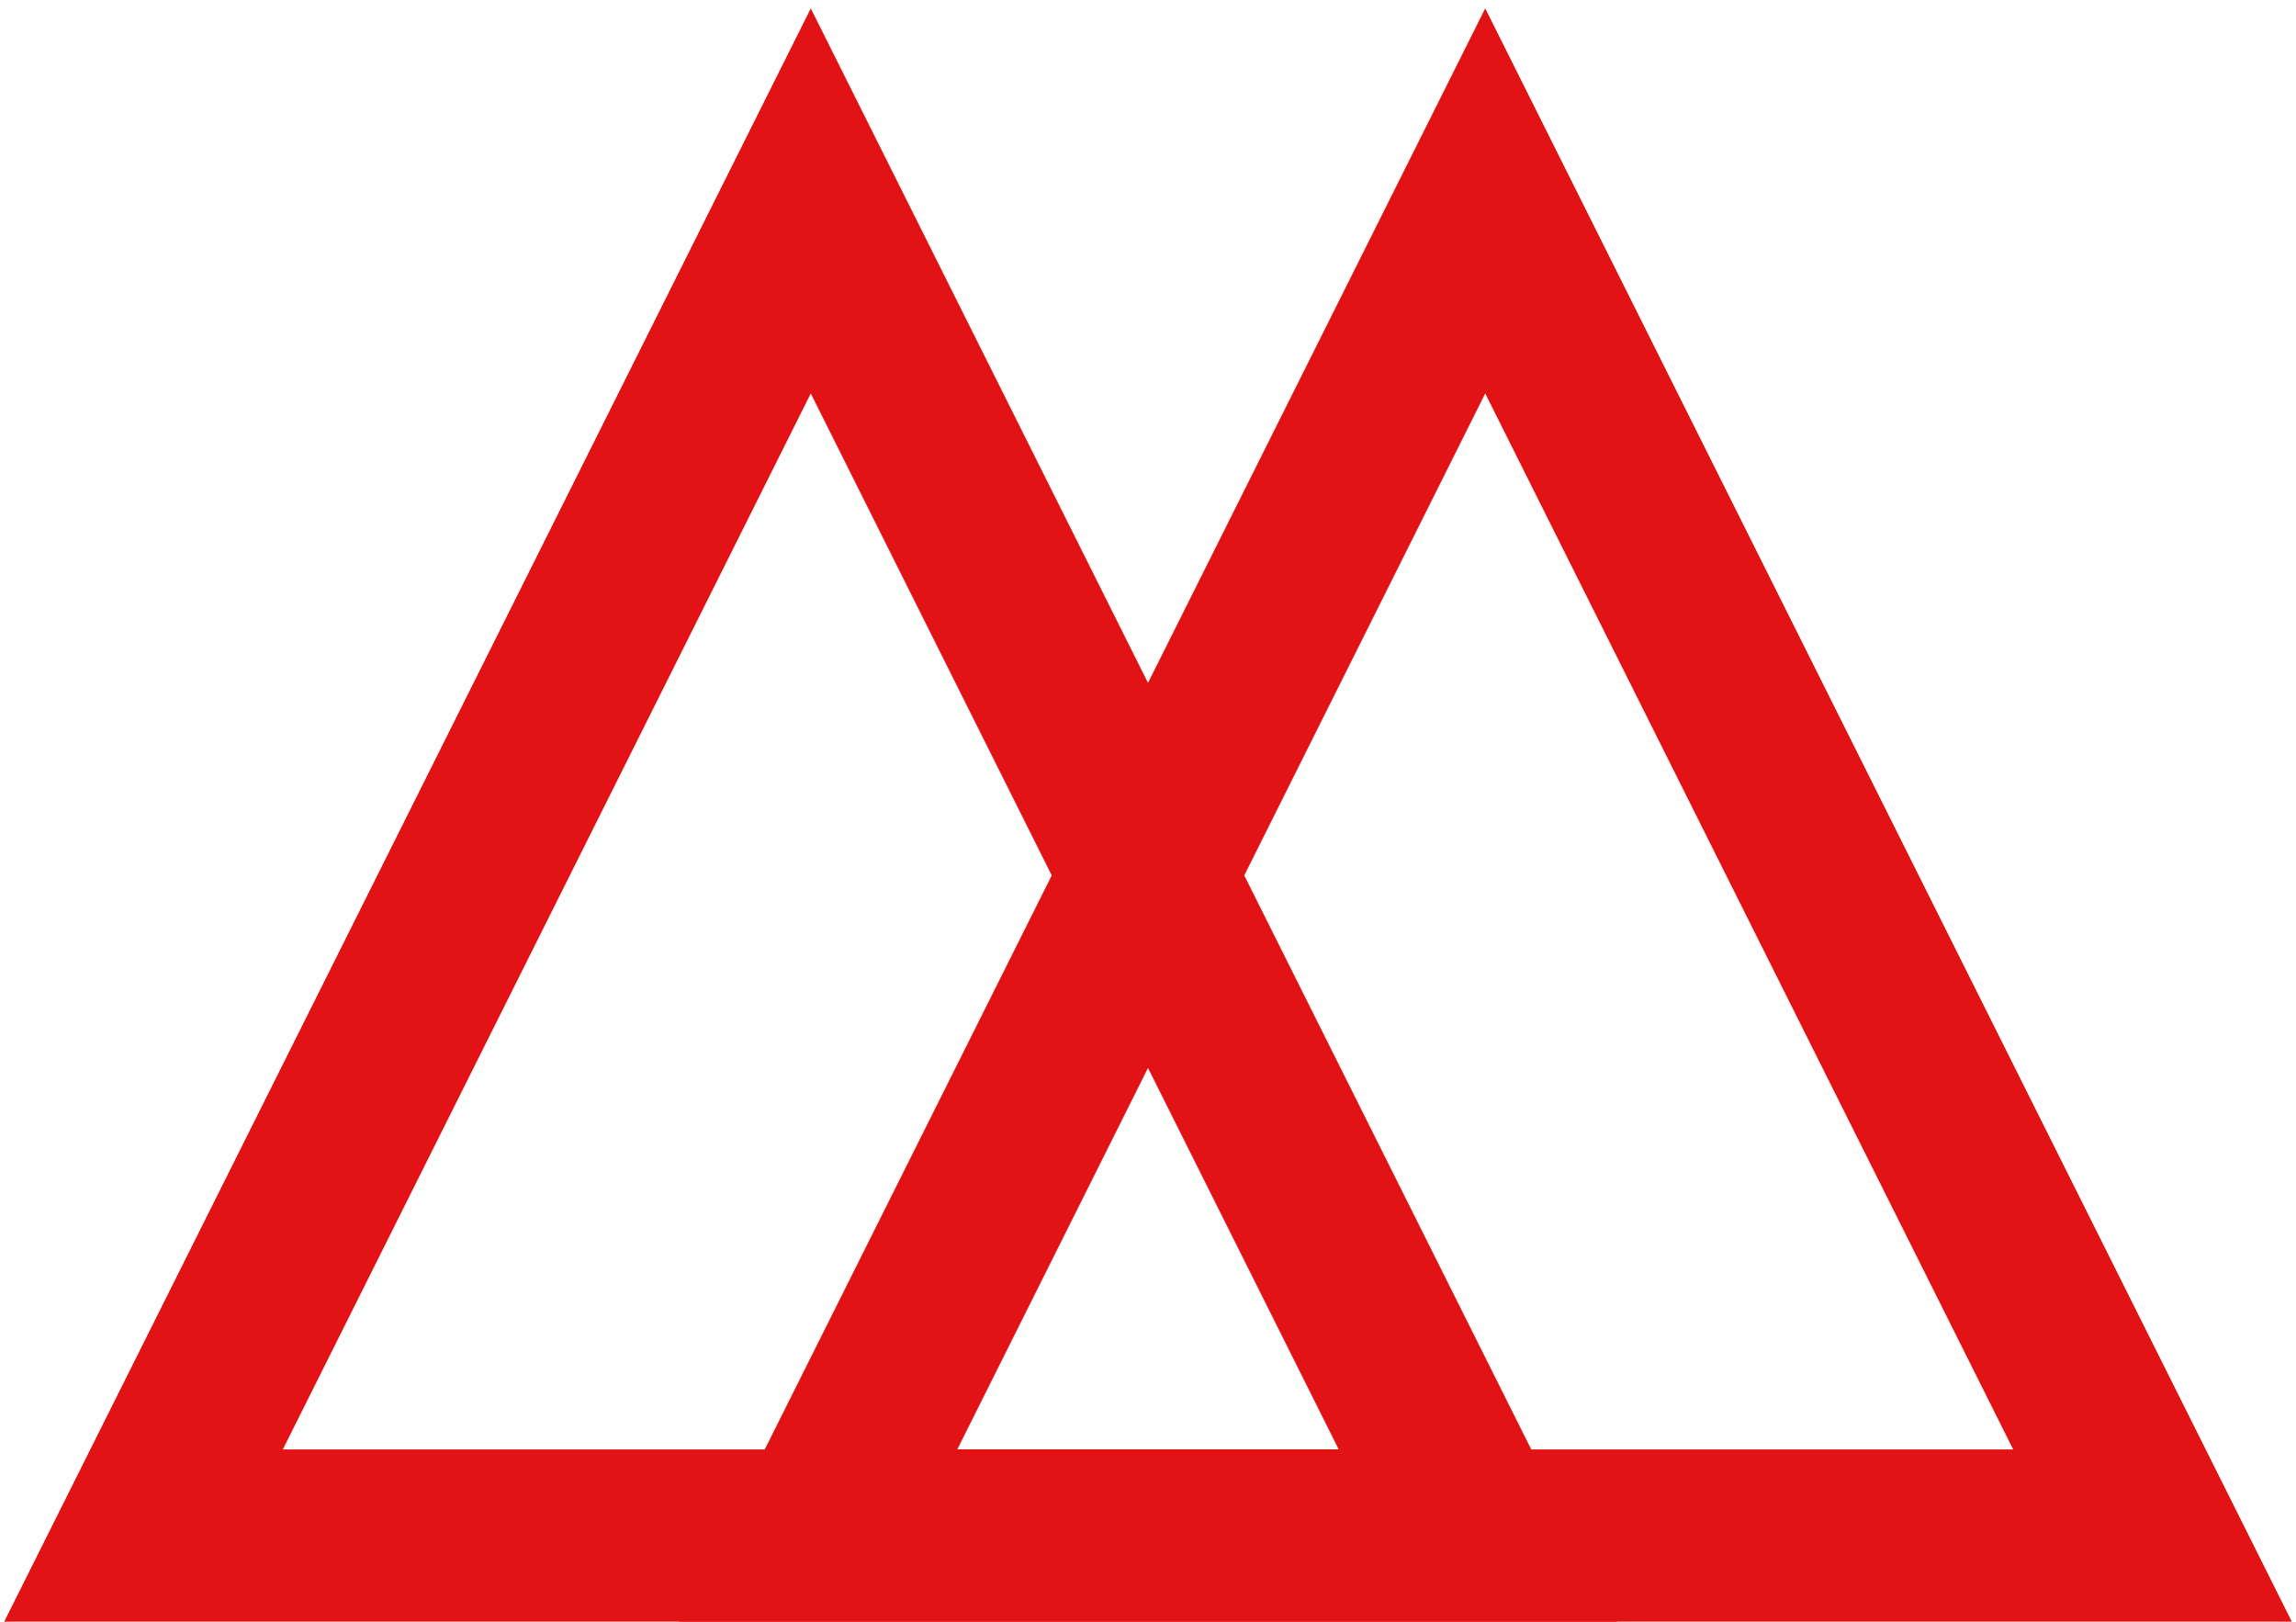
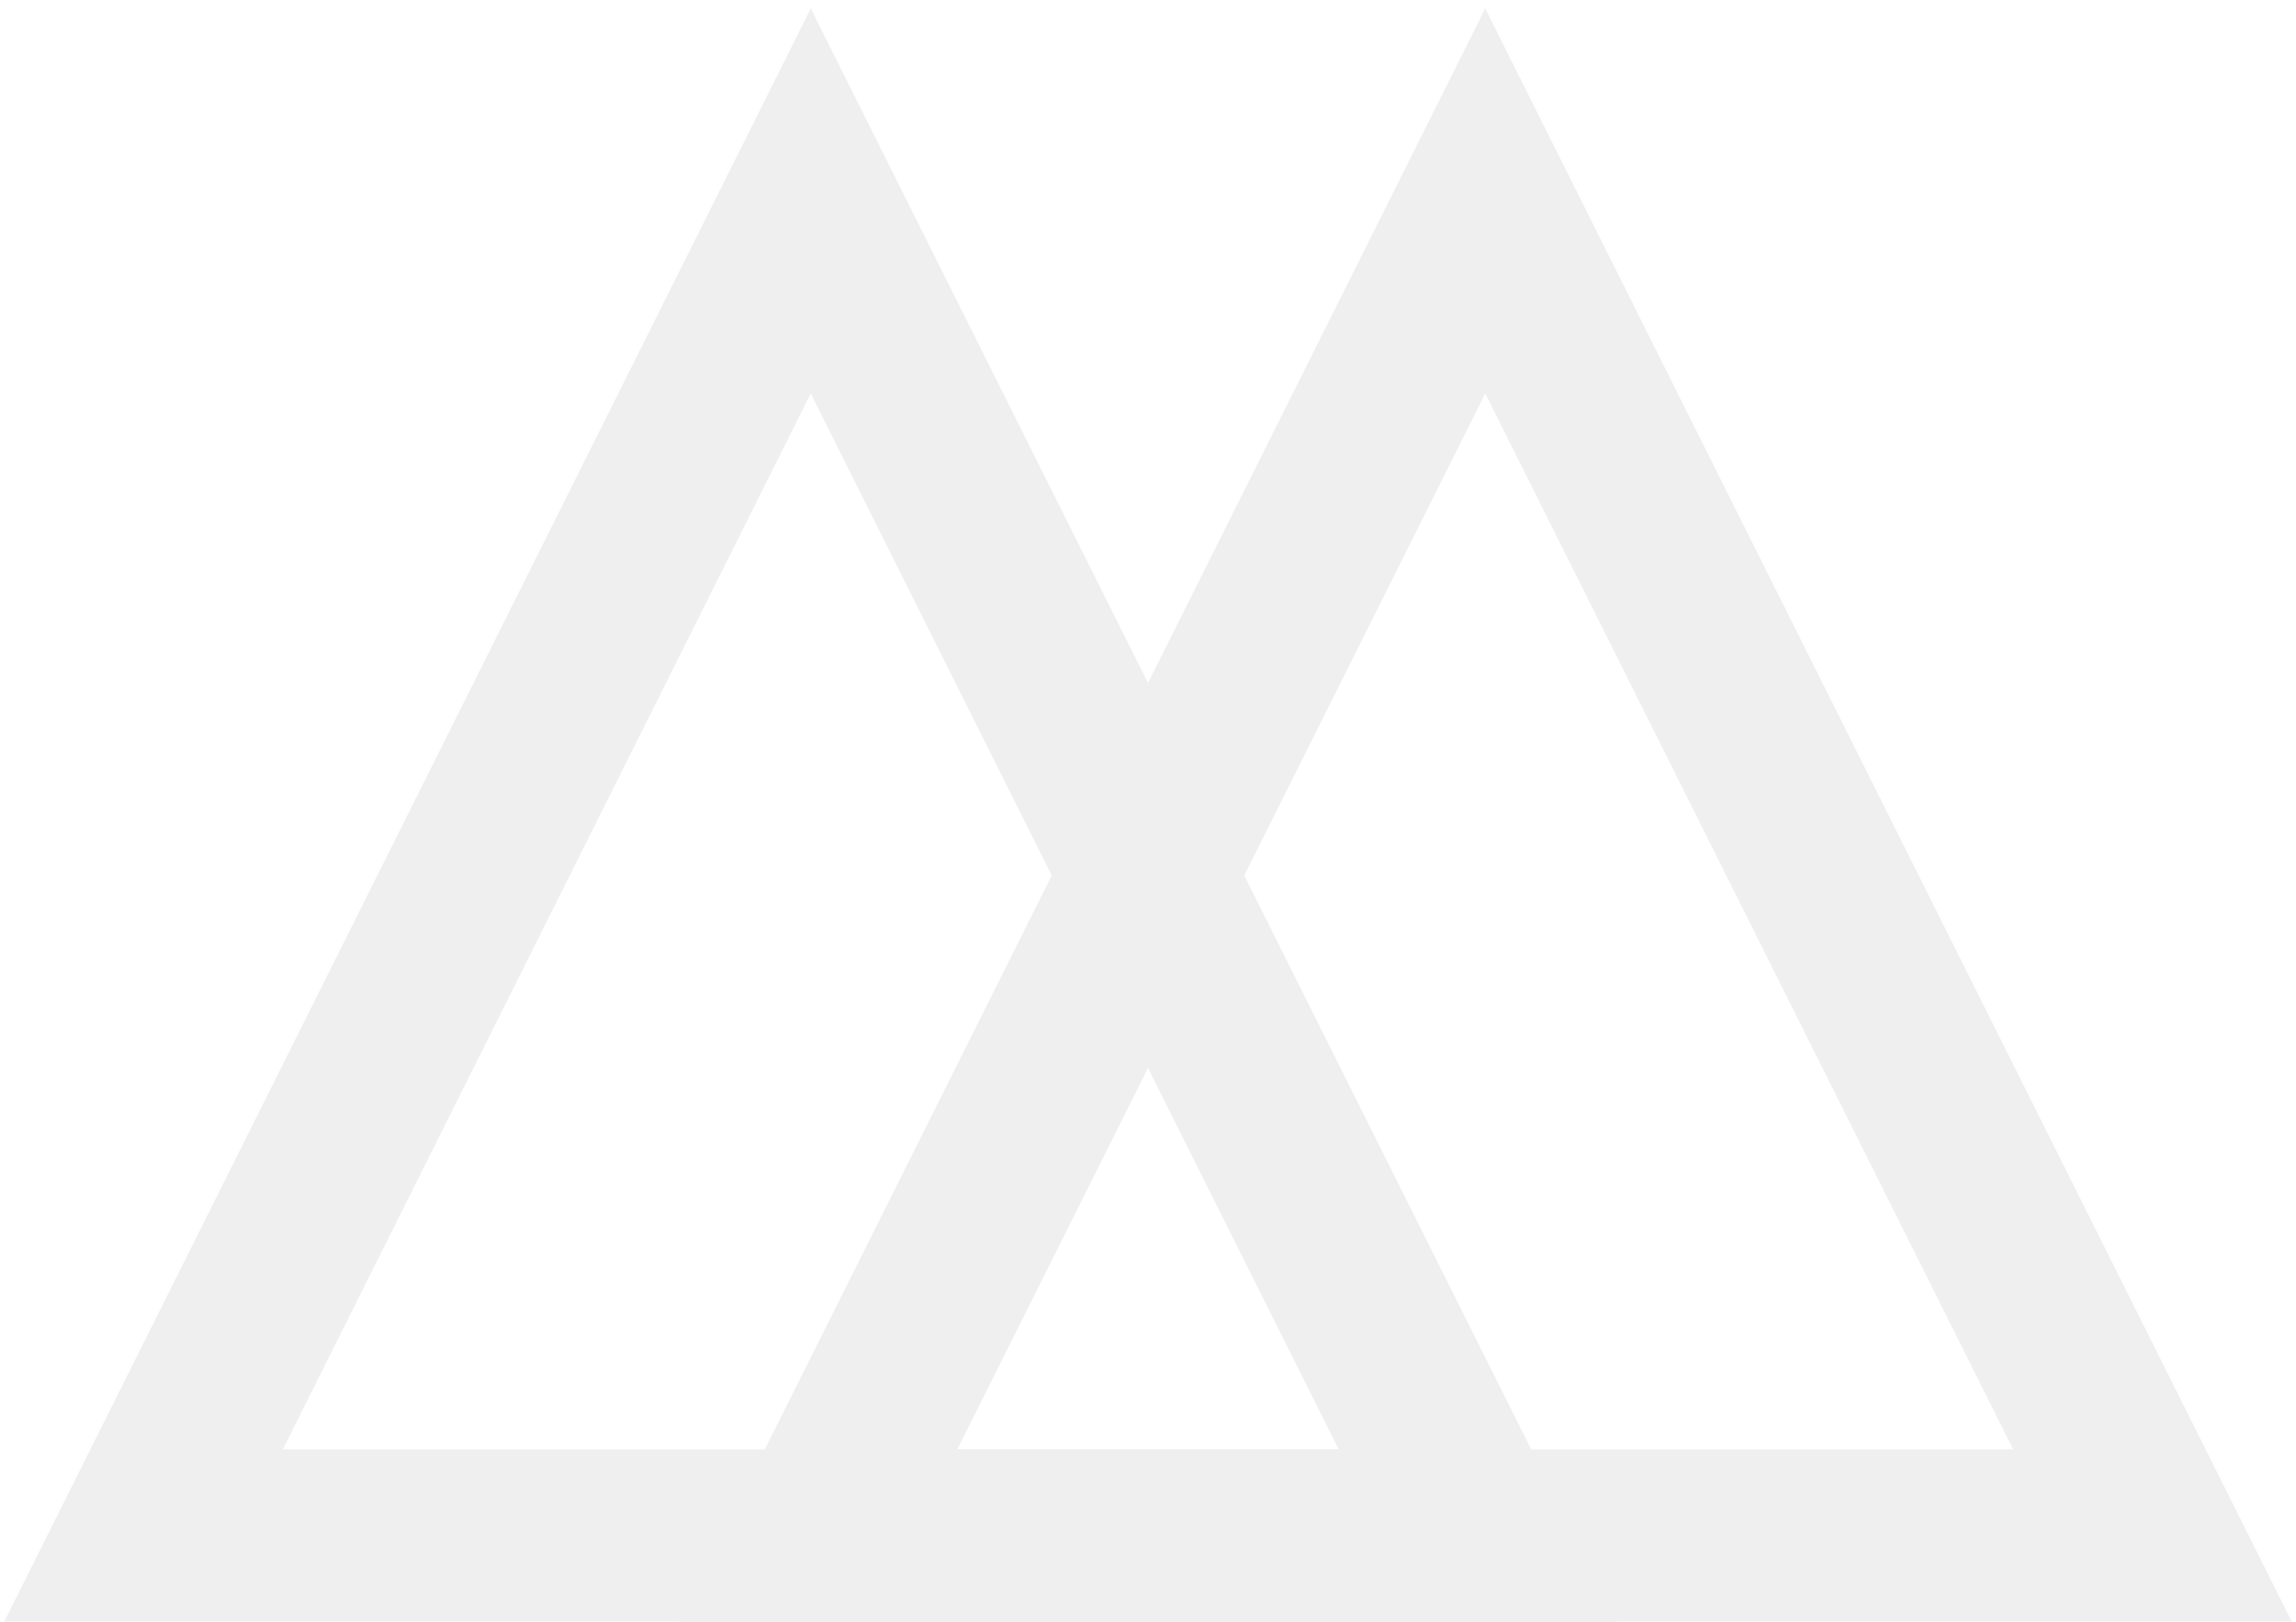
<svg xmlns="http://www.w3.org/2000/svg" width="160px" height="113px" viewBox="0 0 160 113" version="1.1">
  <defs />
  <g id="Page-1" stroke="none" stroke-width="1" fill="none" fill-rule="evenodd">
-     <g id="One" transform="translate(10, 14)" stroke-width="12" stroke="#E11315">
+     <g id="One" transform="translate(10, 14)" stroke-width="12" stroke="#EFEFEF">
      <polygon id="Triangle" points="46.5 0 93 93 0 93" />
      <polygon id="Triangle" points="93.5 0 140 93 47 93" />
    </g>
  </g>
</svg>
